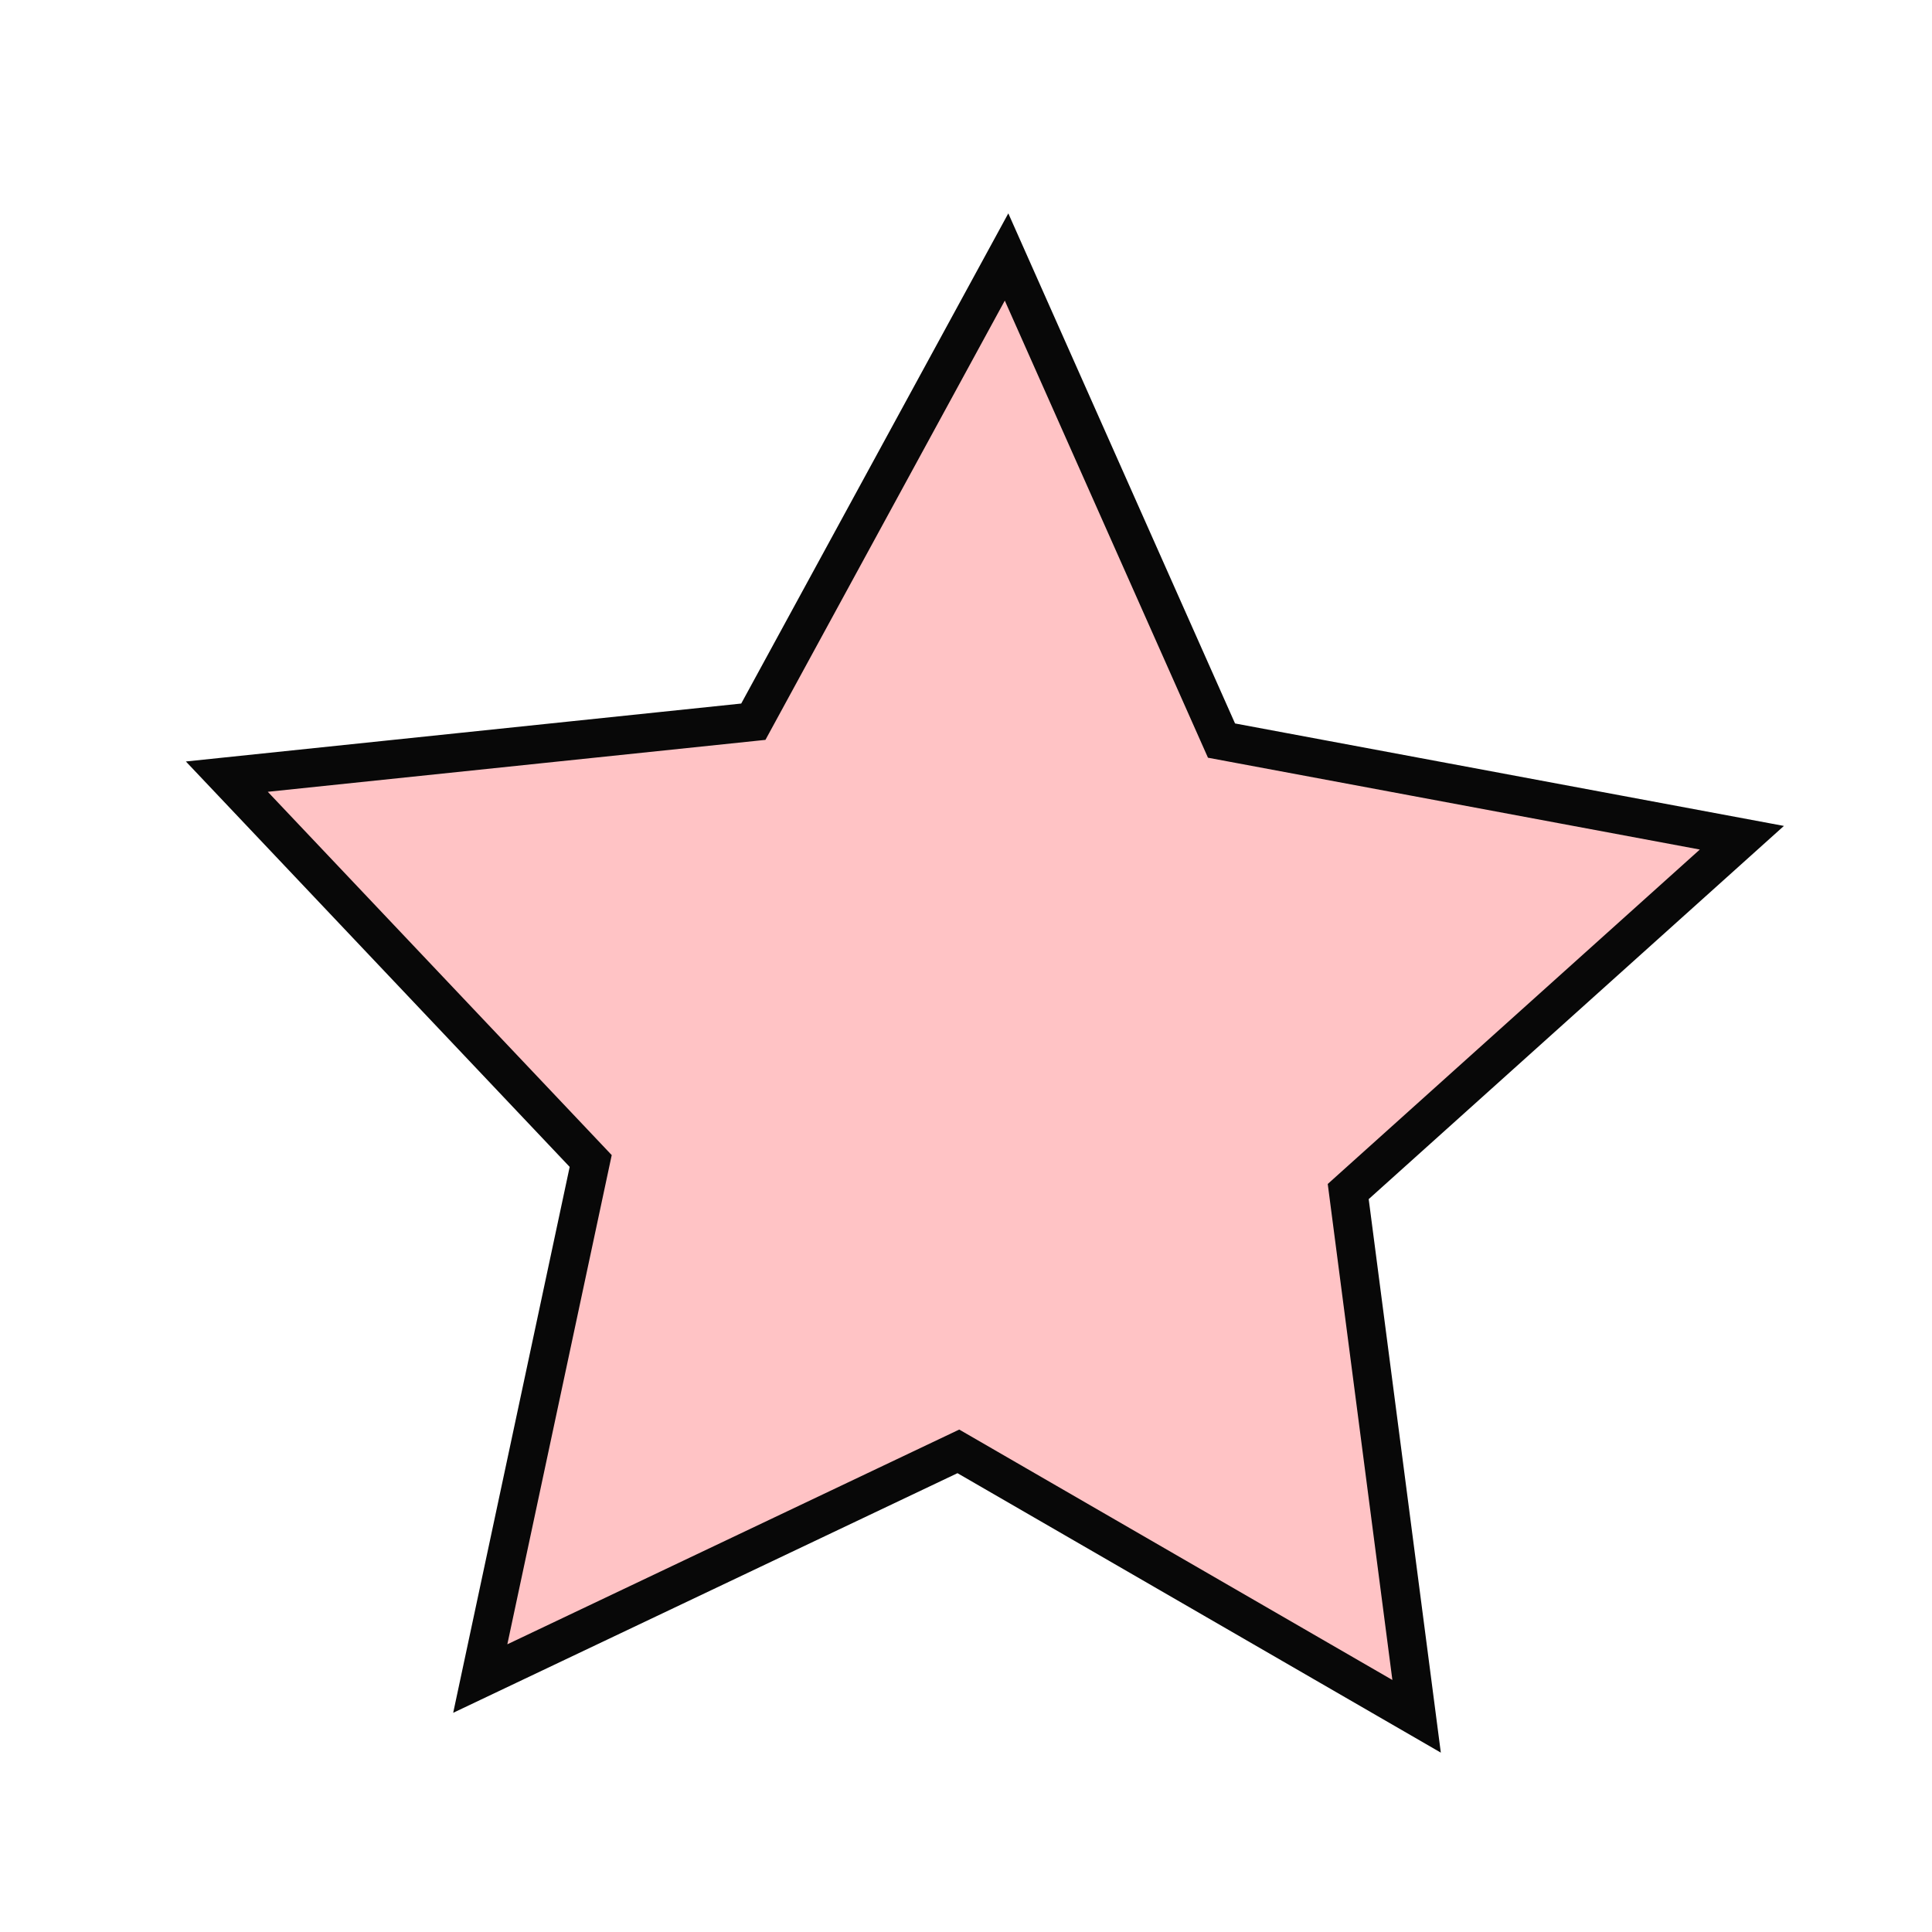
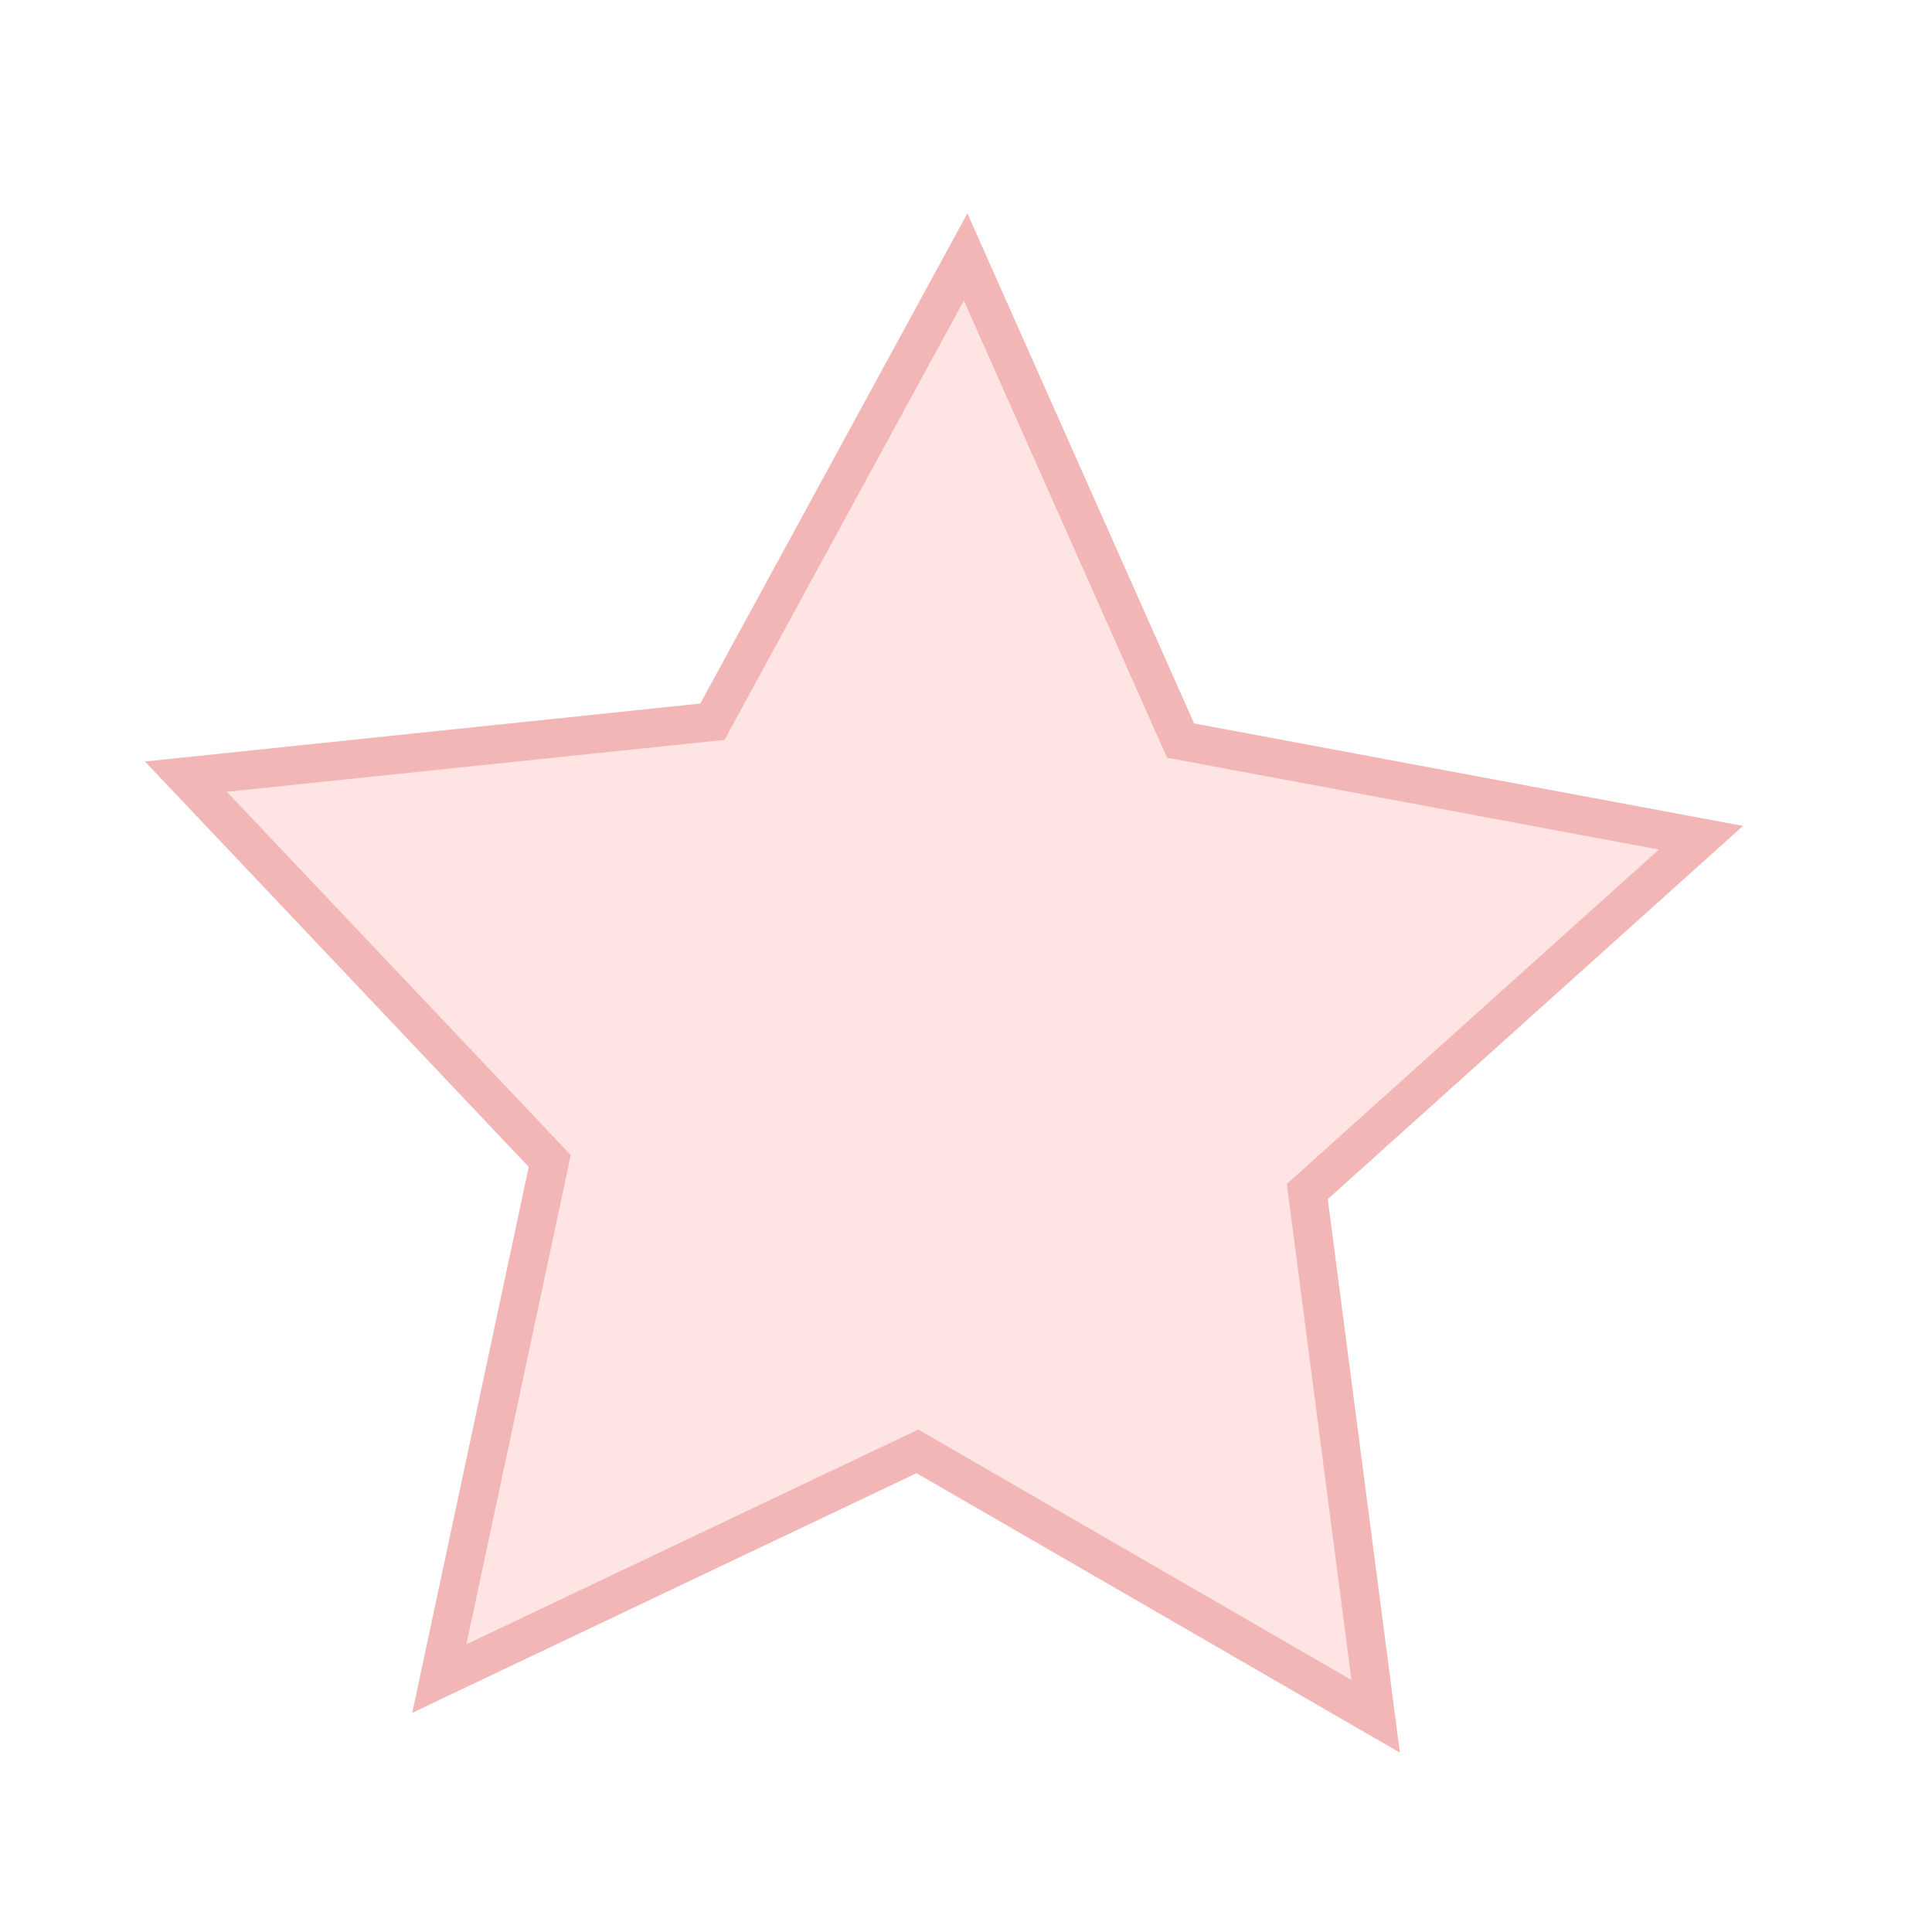
<svg xmlns="http://www.w3.org/2000/svg" width="200" height="200" viewBox="0 0 1024 1024" class="icon" version="1.1" shape-rendering="geometricPrecision" id="svg4">
  <defs id="defs4" />
-   <path style="opacity:0.967;fill:#ffbec0;fill-opacity:0.946;stroke:#000000;stroke-width:13.655;stroke-dasharray:none" id="path1" d="M 273.356,355.797 111.478,262.177 -57.415,342.454 -18.401,159.569 -146.94,23.749 39.051,4.339 128.502,-159.879 204.436,11.01 388.259,45.338 249.199,170.363 Z" transform="matrix(1.500376,0,0,1.499916,340.6923,376.0131)" />
+   <path style="opacity:0.967;fill:#ffe3e3;fill-opacity:1;stroke:#f2b4b4;stroke-width:13.655;stroke-dasharray:none;stroke-opacity:1" id="path1" d="M 273.356,355.797 111.478,262.177 -57.415,342.454 -18.401,159.569 -146.94,23.749 39.051,4.339 128.502,-159.879 204.436,11.01 388.259,45.338 249.199,170.363 Z" transform="matrix(1.500376,0,0,1.499916,318.9973,376.0131)" />
</svg>
